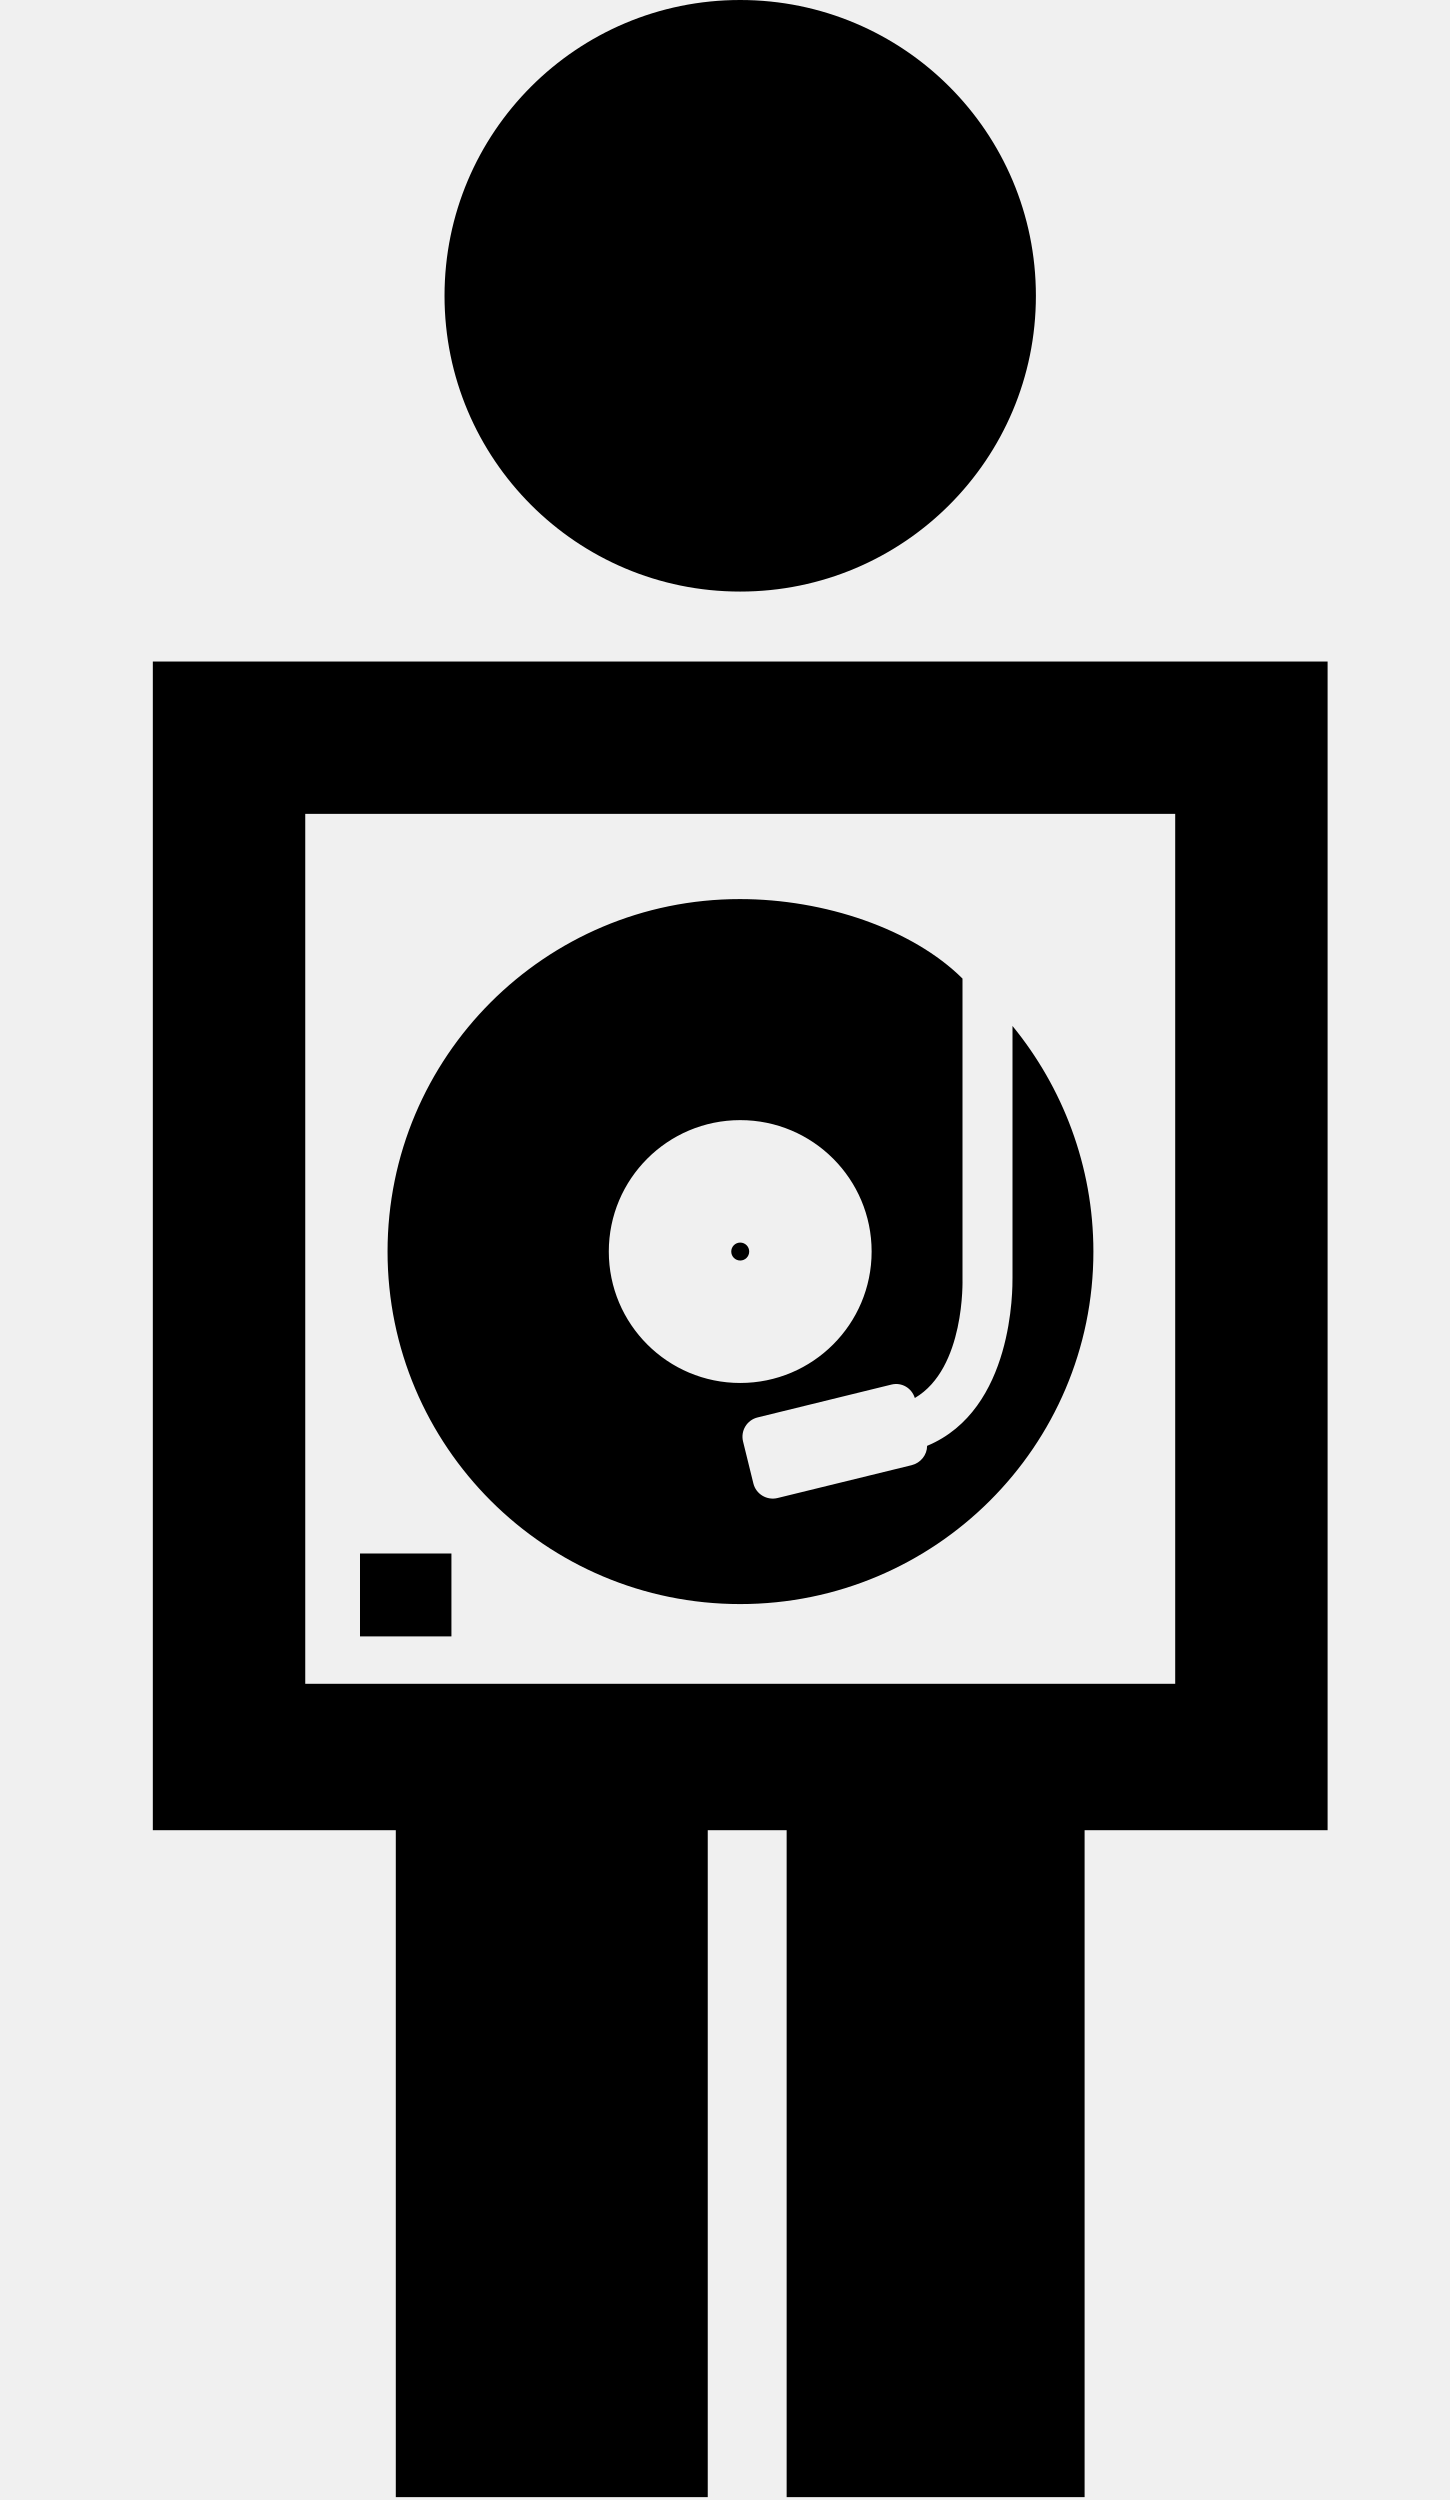
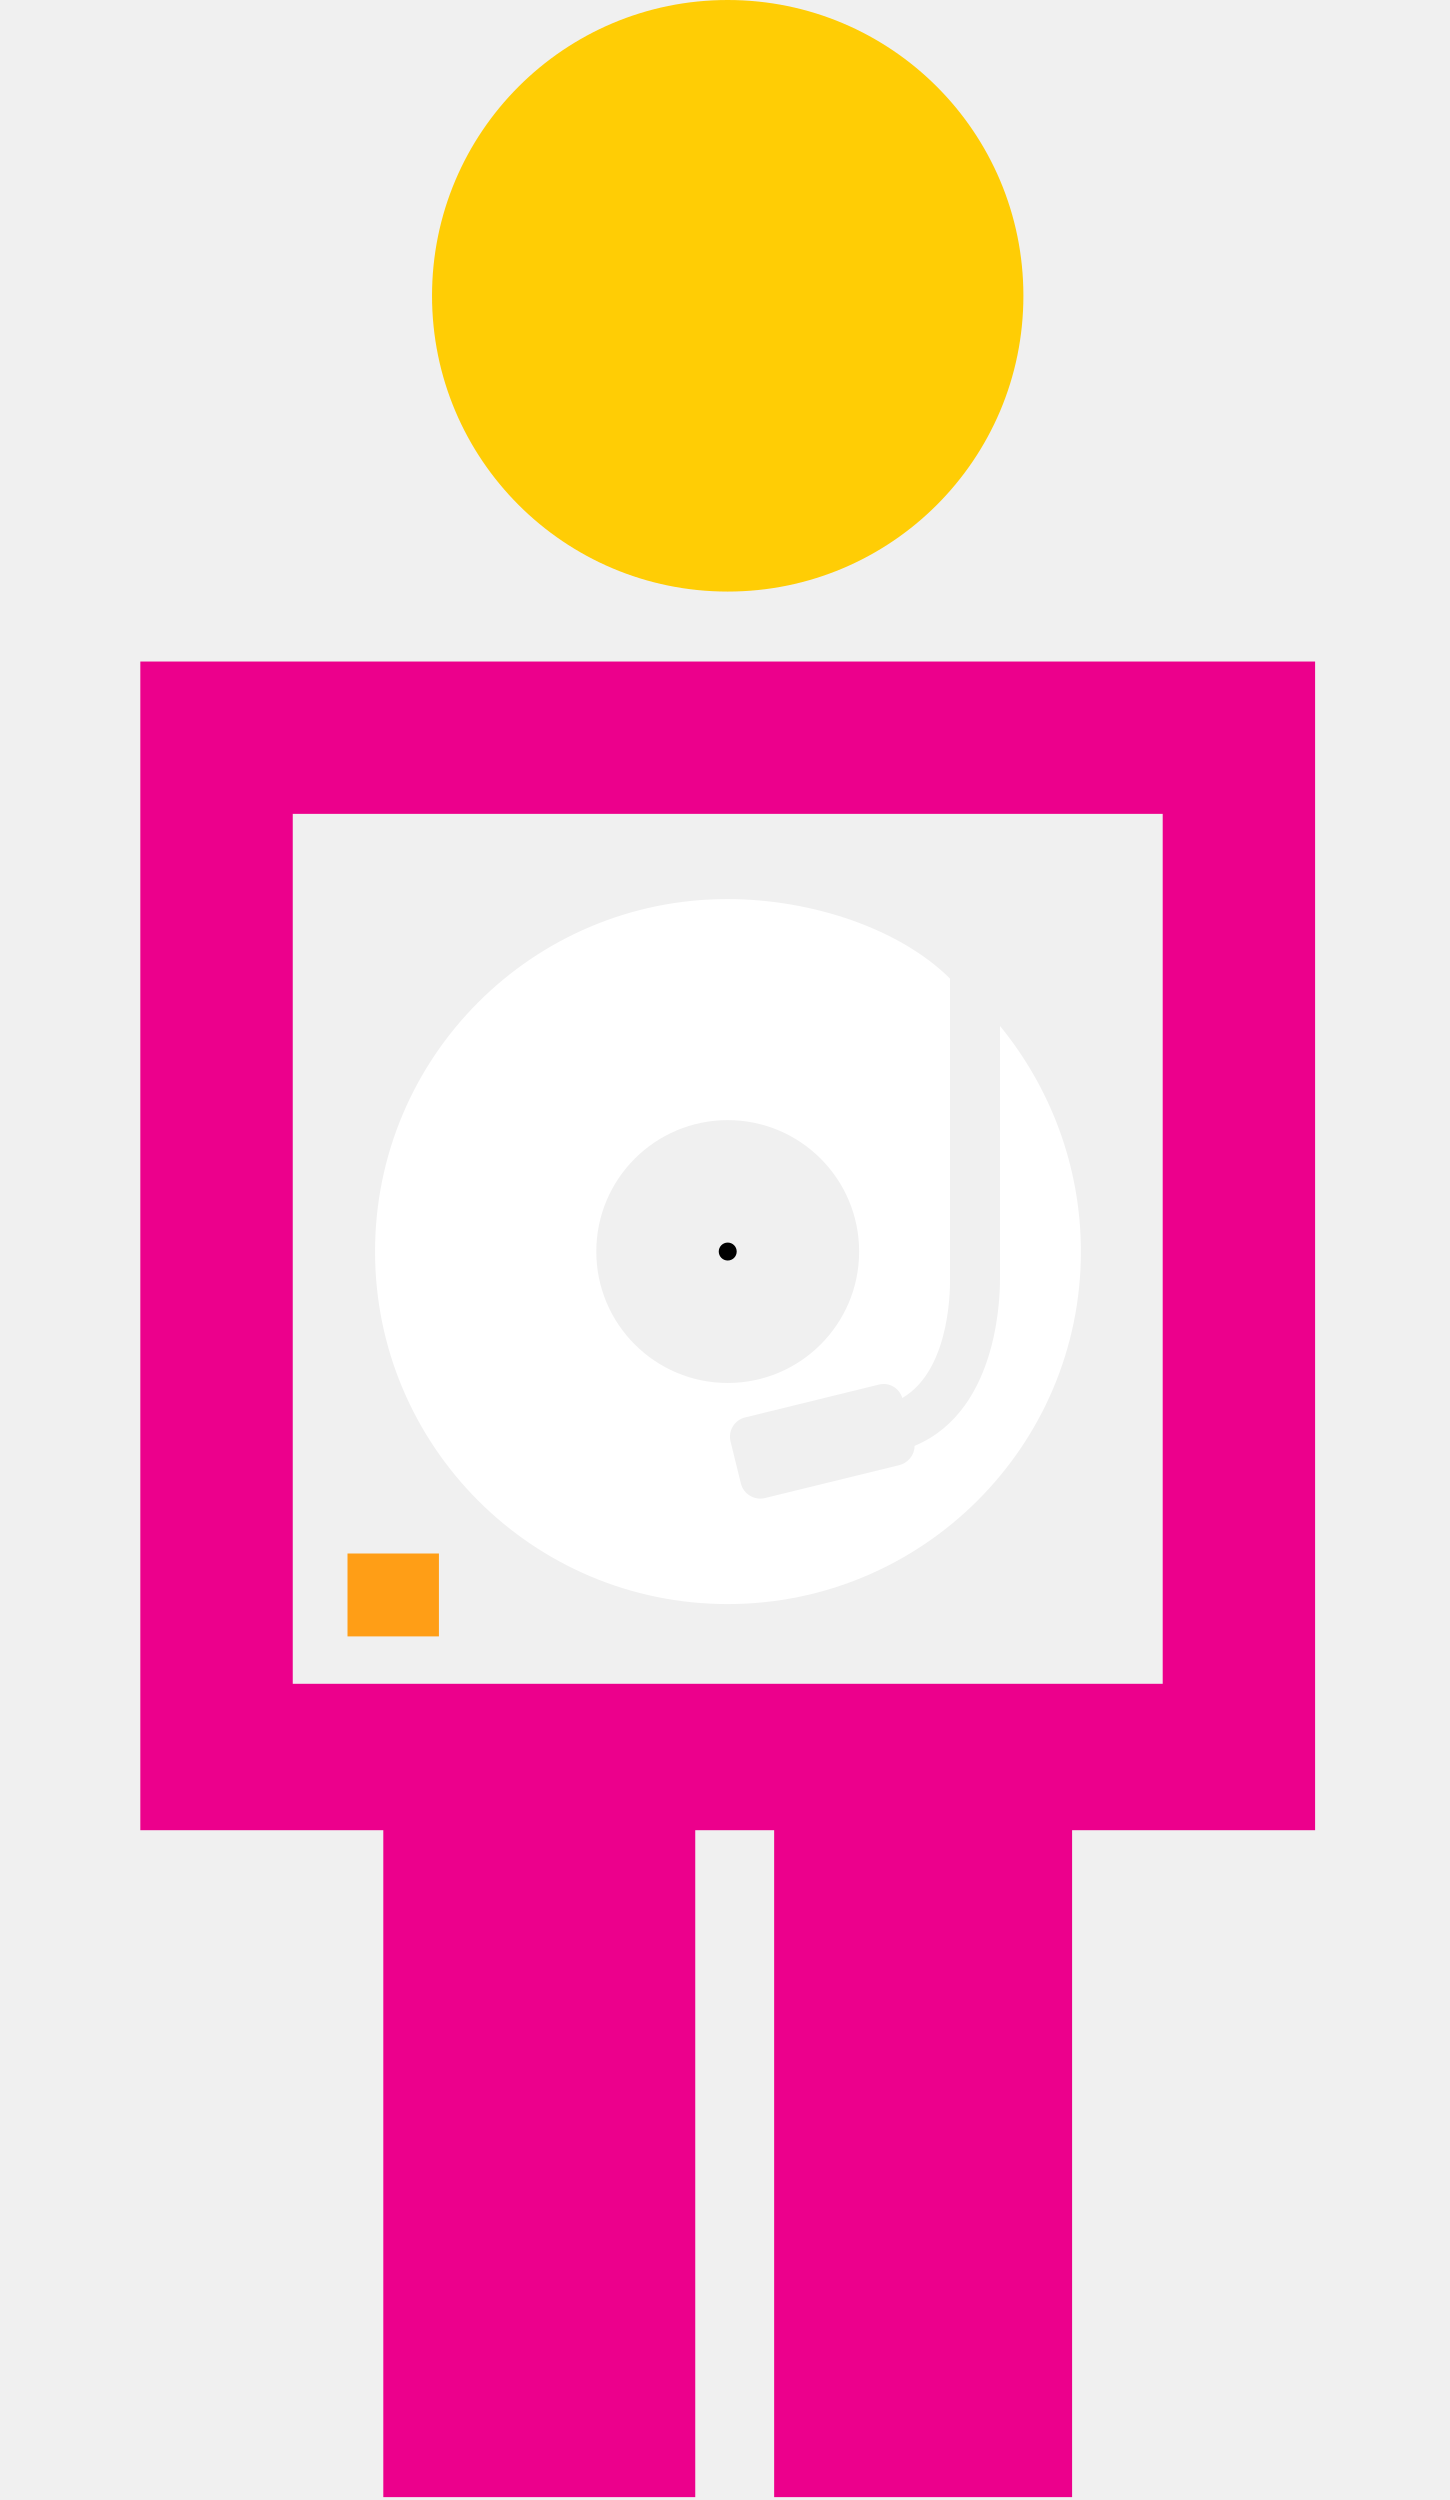
- <svg xmlns="http://www.w3.org/2000/svg" version="1.1" x="0px" y="0px" width="58px" height="100px" viewBox="20.5 0 58 100" enable-background="new 20.5 0 58 100" xml:space="preserve">
-   <path d="M50.106,23.663c6.538,0,11.83-5.299,11.83-11.831C61.936,5.296,56.644,0,50.106,0c-6.535,0-11.825,5.296-11.825,11.832  C38.281,18.364,43.571,23.663,50.106,23.663z" />
-   <path d="M26.613,26.46v46.749h9.719v26.677H48.81V73.208h3.156v26.677h11.918V73.208h9.72V26.46H26.613z M67.508,67.353H32.71  V32.555h34.798C67.508,32.555,67.508,67.353,67.508,67.353z" />
-   <path d="M61,41.039v10.058c0,0.418,0.053,5.294-3.416,6.737c0.001,0.359-0.256,0.685-0.621,0.774l-5.361,1.313  c-0.427,0.105-0.863-0.156-0.967-0.583l-0.413-1.678c-0.105-0.428,0.154-0.859,0.583-0.963l5.353-1.314  c0.411-0.101,0.81,0.137,0.935,0.537C59.112,54.741,59,51.187,59,51.148v-0.035v-11.97c-2-1.987-5.521-3.18-8.905-3.18  c-7.787,0-14.093,6.313-14.093,14.1s6.317,14.1,14.104,14.1s14.13-6.312,14.13-14.1C64.235,46.63,63,43.485,61,41.039z   M44.852,50.062c0-2.903,2.354-5.257,5.257-5.257s5.256,2.354,5.256,5.257s-2.353,5.257-5.256,5.257S44.852,52.965,44.852,50.062z" />
-   <circle cx="50.109" cy="50.062" r="0.359" />
-   <rect x="34.9" y="62.14" width="3.657" height="3.316" />
+ <svg xmlns="http://www.w3.org/2000/svg" version="1.1" id="Layer_1" x="0px" y="0px" width="58px" height="100px" viewBox="0 0 58 100" enable-background="new 0 0 58 100" xml:space="preserve">
+   <path fill="#FFCD05" d="M29.106,23.663c6.538,0,11.83-5.299,11.83-11.831C40.936,5.296,35.644,0,29.106,0  c-6.535,0-11.825,5.296-11.825,11.832C17.281,18.364,22.571,23.663,29.106,23.663z" />
+   <path fill="#EC008C" d="M5.613,26.46v46.749h9.719v26.677H27.81V73.208h3.156v26.677h11.918V73.208h9.72V26.46H5.613z   M46.508,67.353H11.71V32.555h34.798C46.508,32.555,46.508,67.353,46.508,67.353z" />
+   <path fill="#FFFFFF" d="M40,41.039v10.058c0,0.418,0.053,5.294-3.416,6.737c0.001,0.359-0.256,0.685-0.621,0.774l-5.361,1.313  c-0.427,0.105-0.863-0.156-0.967-0.583l-0.413-1.678c-0.105-0.428,0.154-0.859,0.583-0.963l5.353-1.314  c0.411-0.101,0.81,0.137,0.935,0.537C38.112,54.741,38,51.187,38,51.148v-0.035v-11.97c-2-1.987-5.521-3.18-8.905-3.18  c-7.787,0-14.093,6.313-14.093,14.1s6.317,14.1,14.104,14.1s14.13-6.312,14.13-14.1C43.235,46.63,42,43.485,40,41.039z   M23.852,50.062c0-2.903,2.354-5.257,5.257-5.257s5.256,2.354,5.256,5.257s-2.353,5.257-5.256,5.257S23.852,52.965,23.852,50.062z" />
+   <circle cx="29.109" cy="50.062" r="0.359" />
+   <rect x="13.9" y="62.14" fill="#FF9E16" width="3.657" height="3.316" />
</svg>
